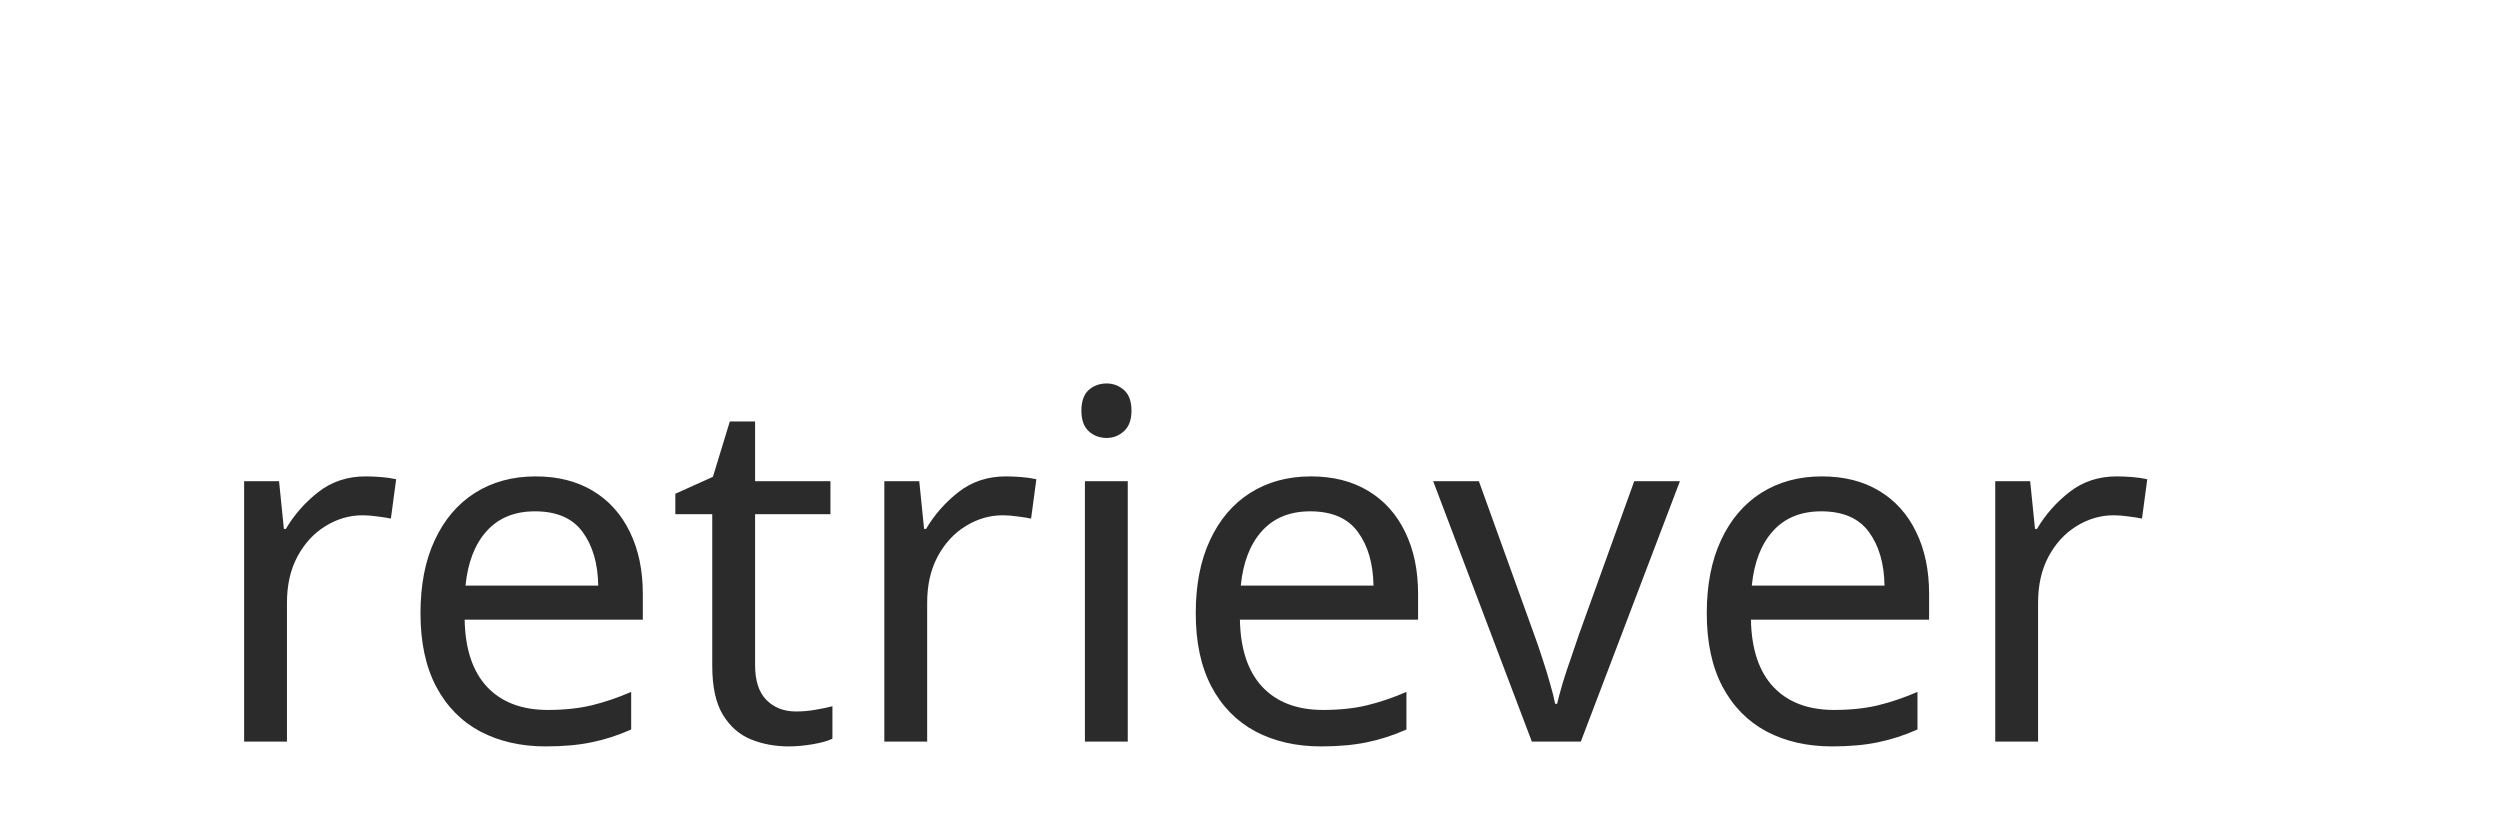
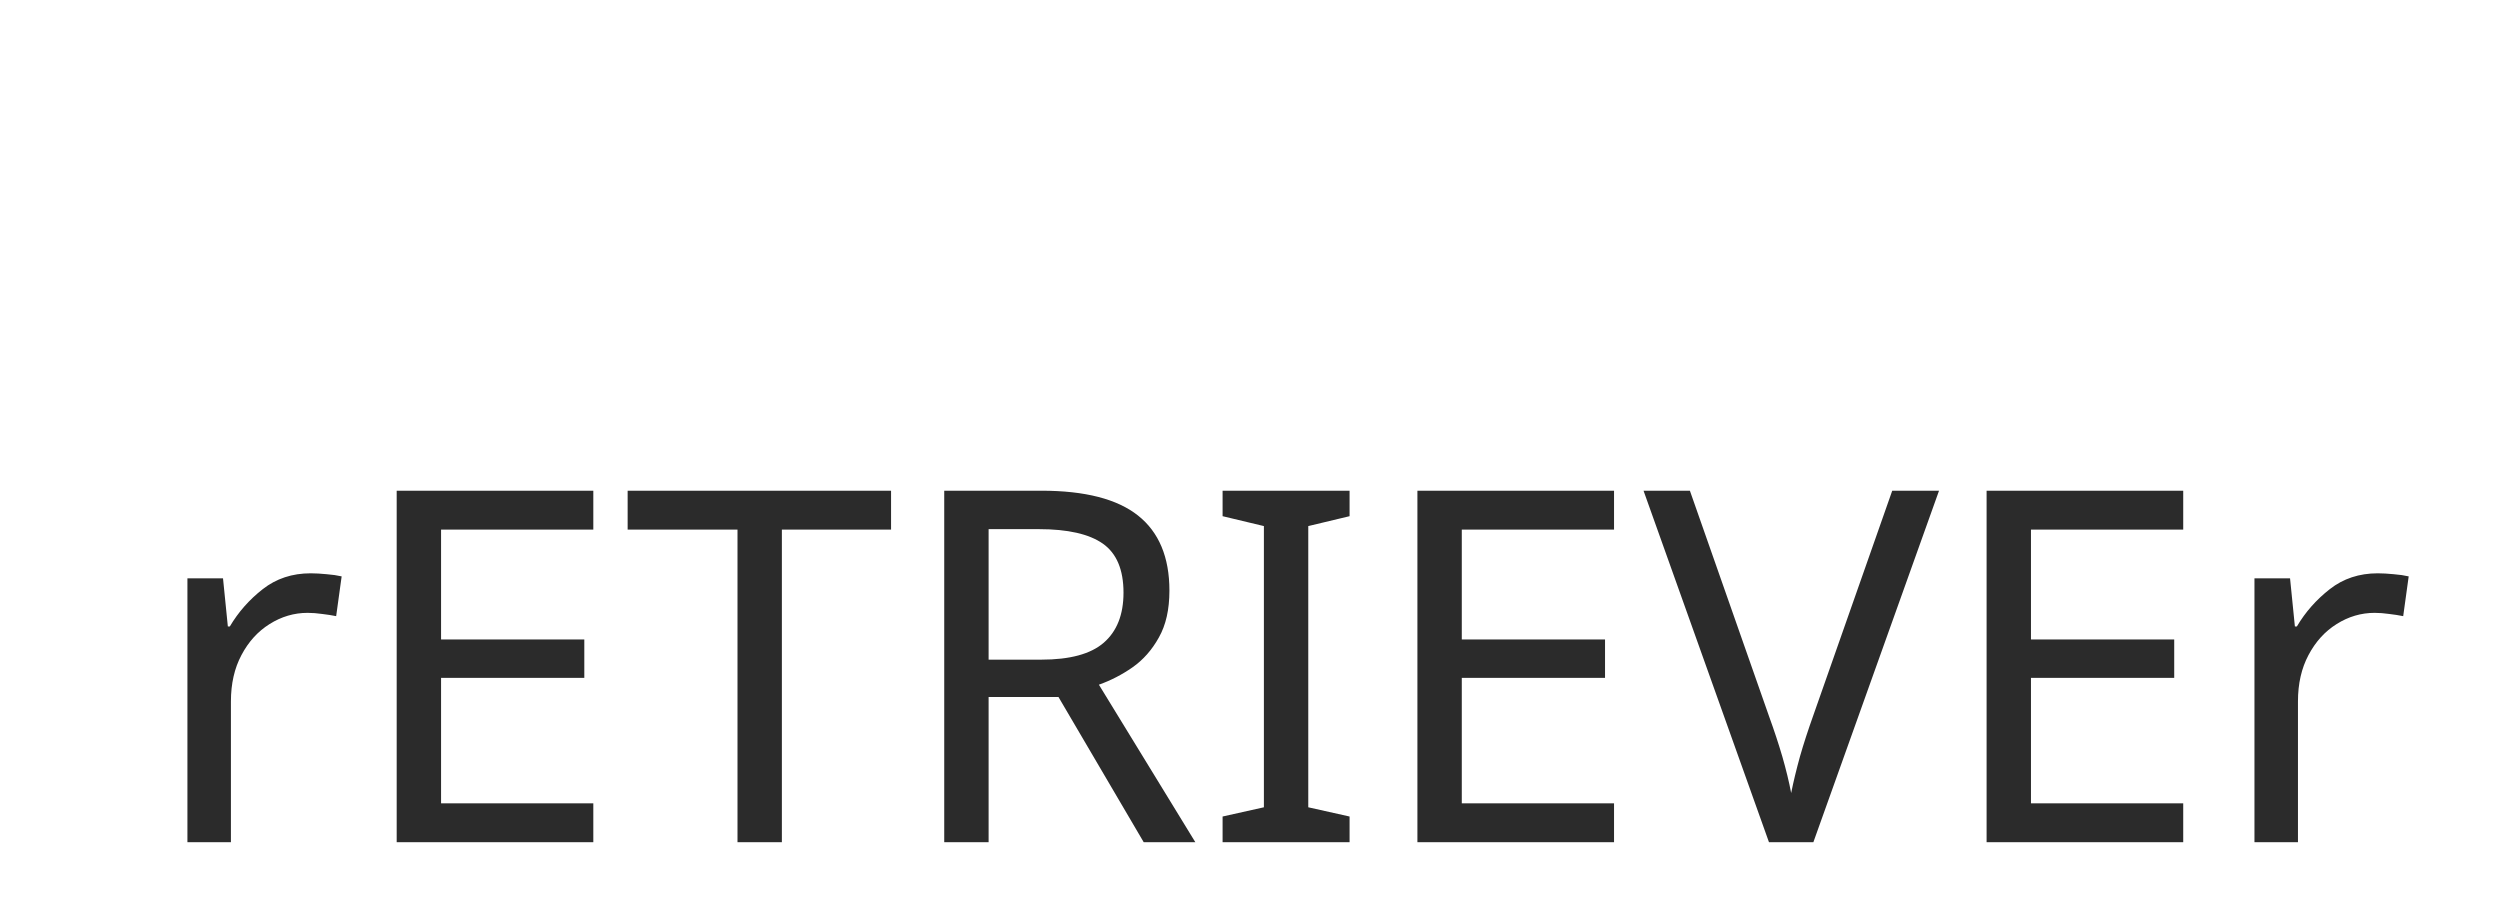
- <svg xmlns="http://www.w3.org/2000/svg" version="1.1" id="Layer_1" x="0px" y="0px" viewBox="0 0 177.8 58.5" style="enable-background:new 0 0 177.8 58.5;" xml:space="preserve">
+ <svg xmlns="http://www.w3.org/2000/svg" version="1.1" id="Layer_1" x="0px" y="0px" viewBox="0 0 177.8 65.5" style="enable-background:new 0 0 177.8 65.5;" xml:space="preserve">
  <style type="text/css">
	.st0{fill:#2B2B2B;}
	.st1{font-family:'CarlBrown';}
- 	.st2{font-size:34.546px;}
+ 	.st2{font-size:35.019px;}
</style>
-   <text transform="matrix(1 0 0 1 5.4403 52.7407)" class="st0 st1 st2"> retriever</text>
+   <text transform="matrix(1 0 0 1 1.2553 59.8987)" class="st0 st1 st2"> rETRIEVEr</text>
</svg>
